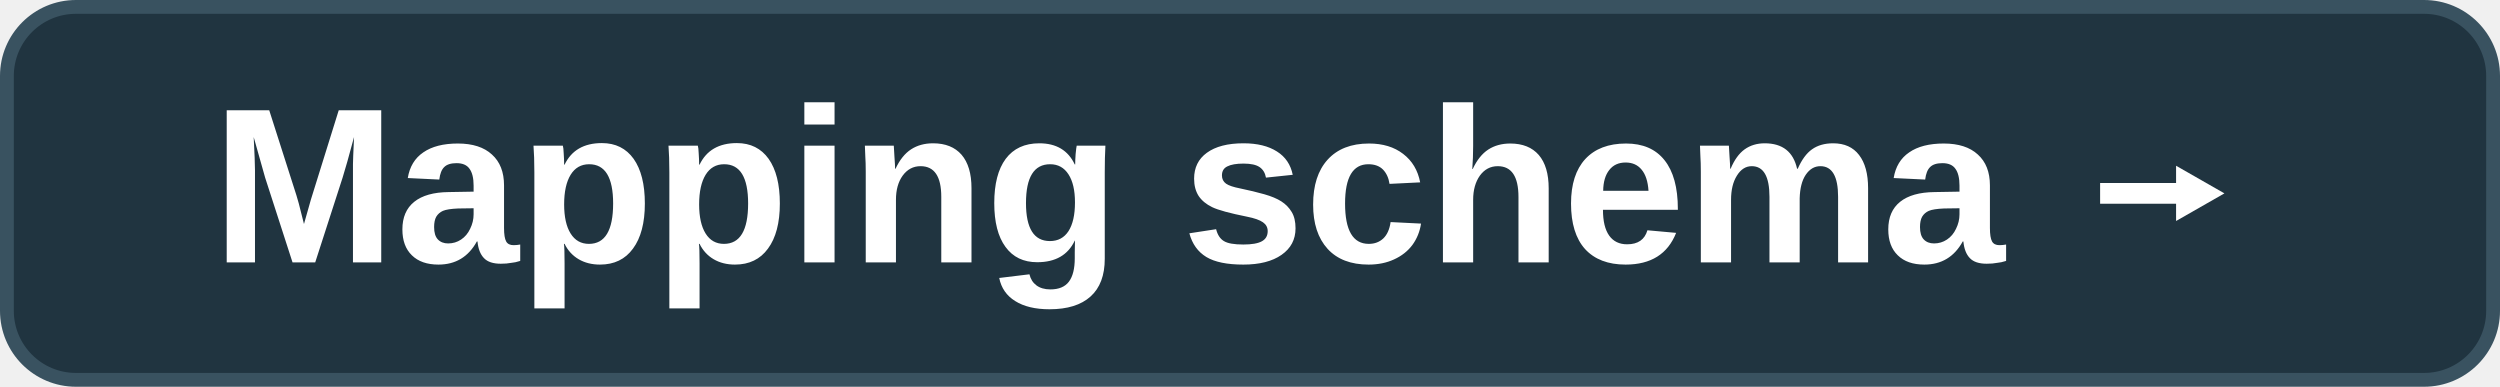
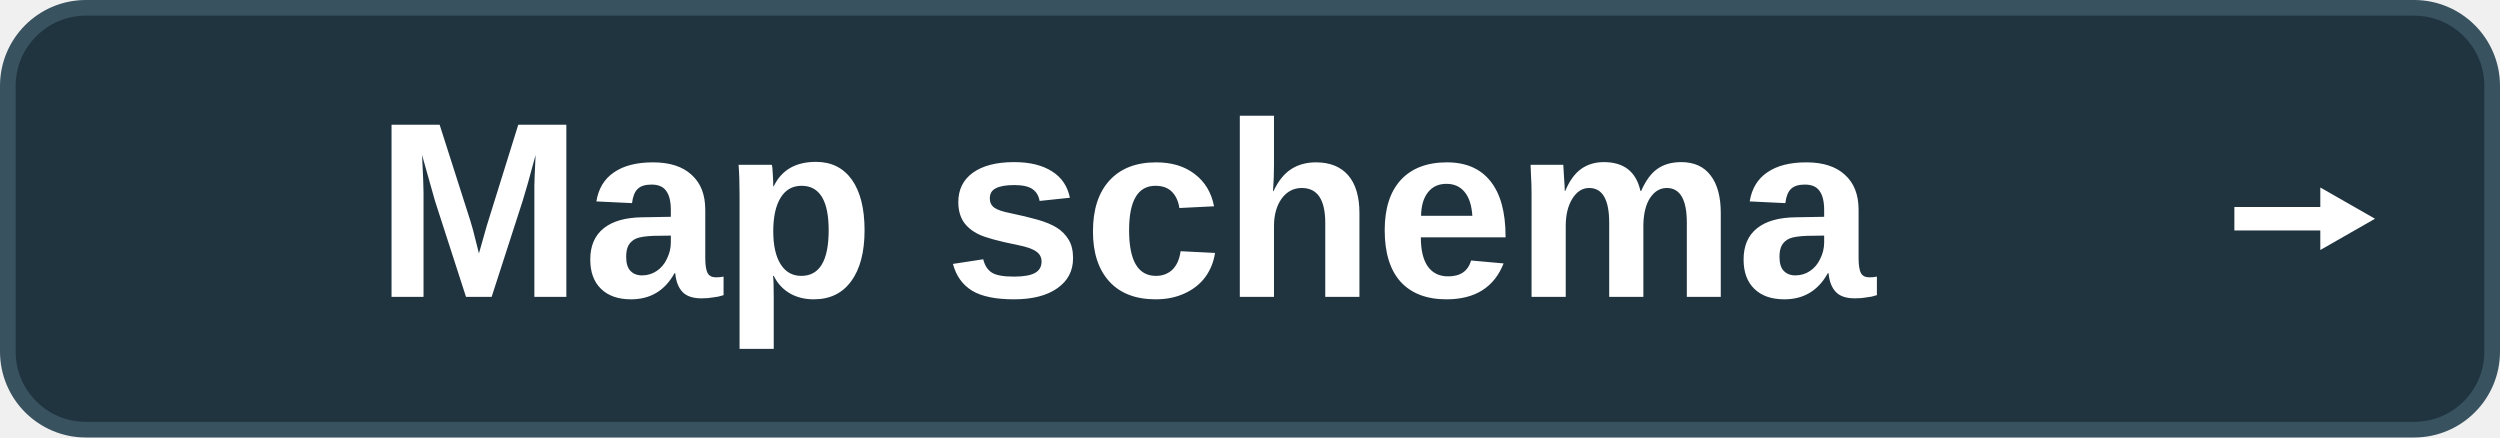
- <svg xmlns="http://www.w3.org/2000/svg" width="181" height="28" viewBox="0 0 181 28" role="img" aria-labelledby="title">
-   <rect x="0.5" y="0.5" width="180" height="27" rx="5" fill="#203440" stroke="#395260" />
-   <text x="80.24" y="19" text-anchor="middle" font-family="Arial, sans-serif" font-size="16" font-weight="600" fill="#ffffff">Mapping schema</text>
-   <path d="M0 1.25H5.5V0L9 2L5.5 4V2.75H0Z" transform="translate(152.0481 12)" fill="#ffffff" aria-hidden="true" />
+ <svg xmlns="http://www.w3.org/2000/svg" width="160" height="28" viewBox="0 0 160 28" role="img" aria-label="Mapping schema →">
+   <rect x=".5" y=".5" width="159" height="27" rx="5" fill="#203440" stroke="#395260" />
+   <text x="72" y="19" text-anchor="middle" font-family="Arial" font-size="16" font-weight="600" fill="#ffffff">Map schema</text>
+   <path d="M0 1.25H5.5V0L9 2L5.5 4V2.75H0Z" fill="#ffffff" aria-hidden="true" transform="translate(143 12)" />
</svg>
